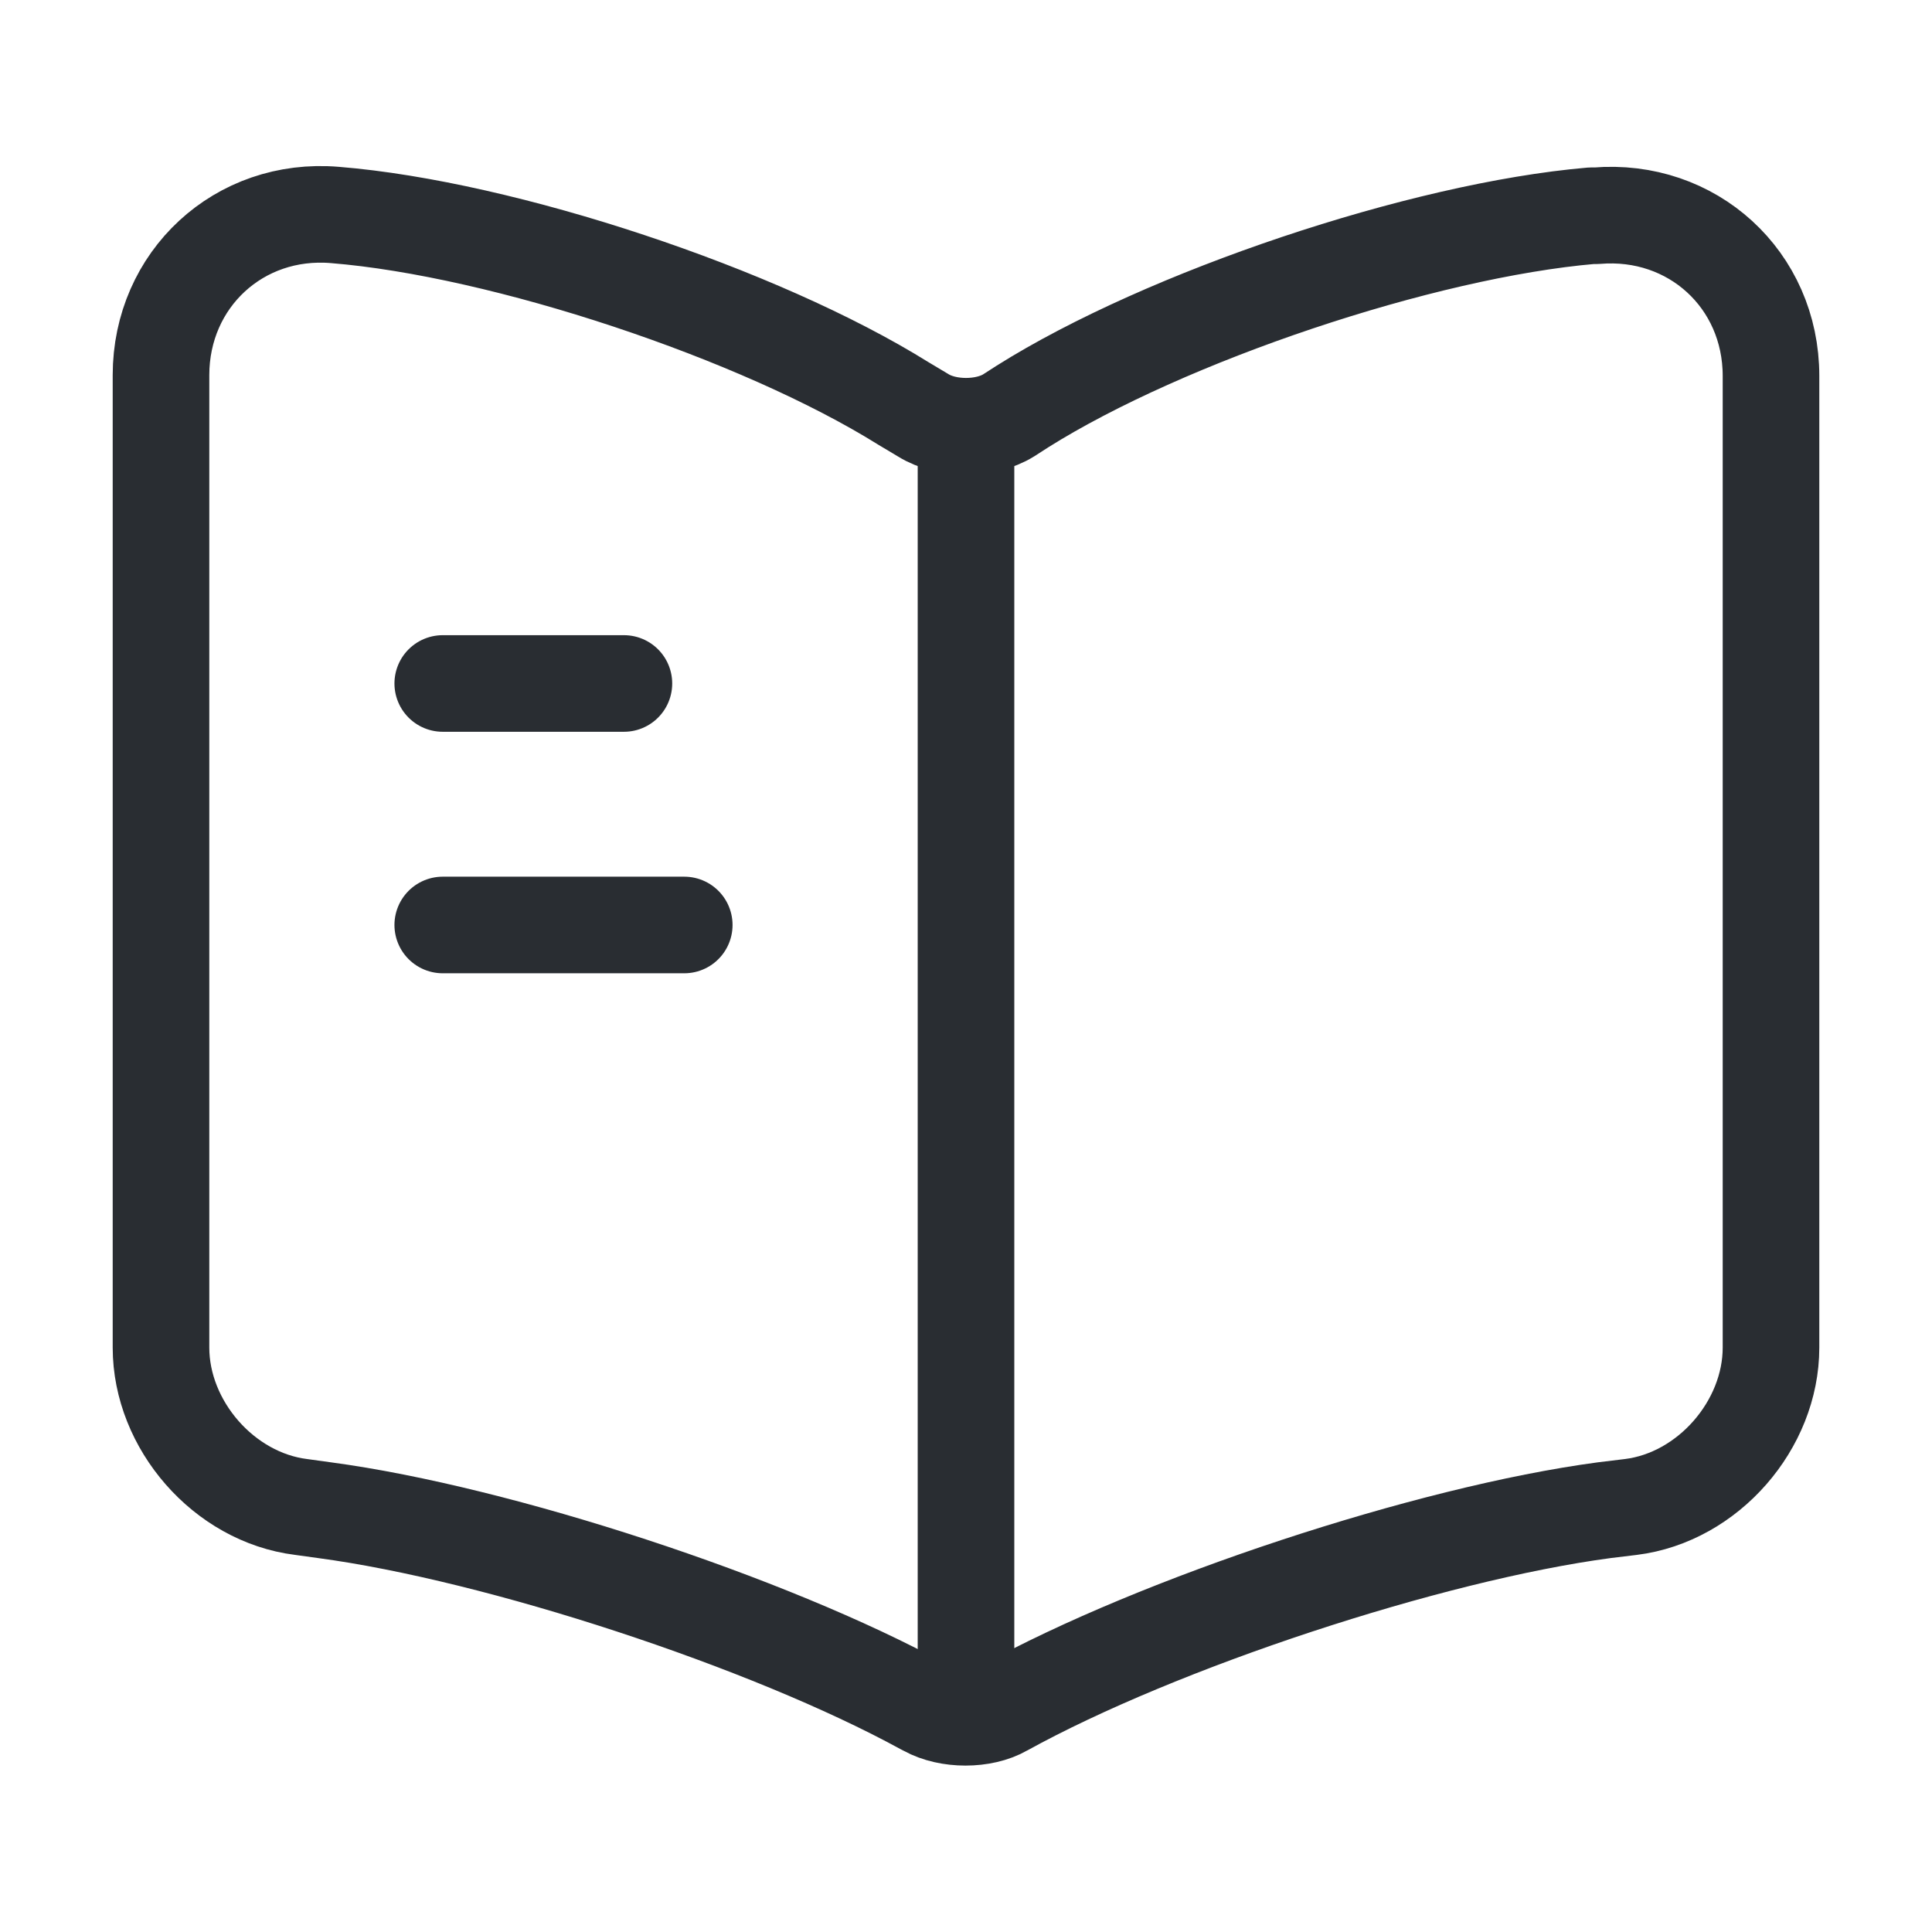
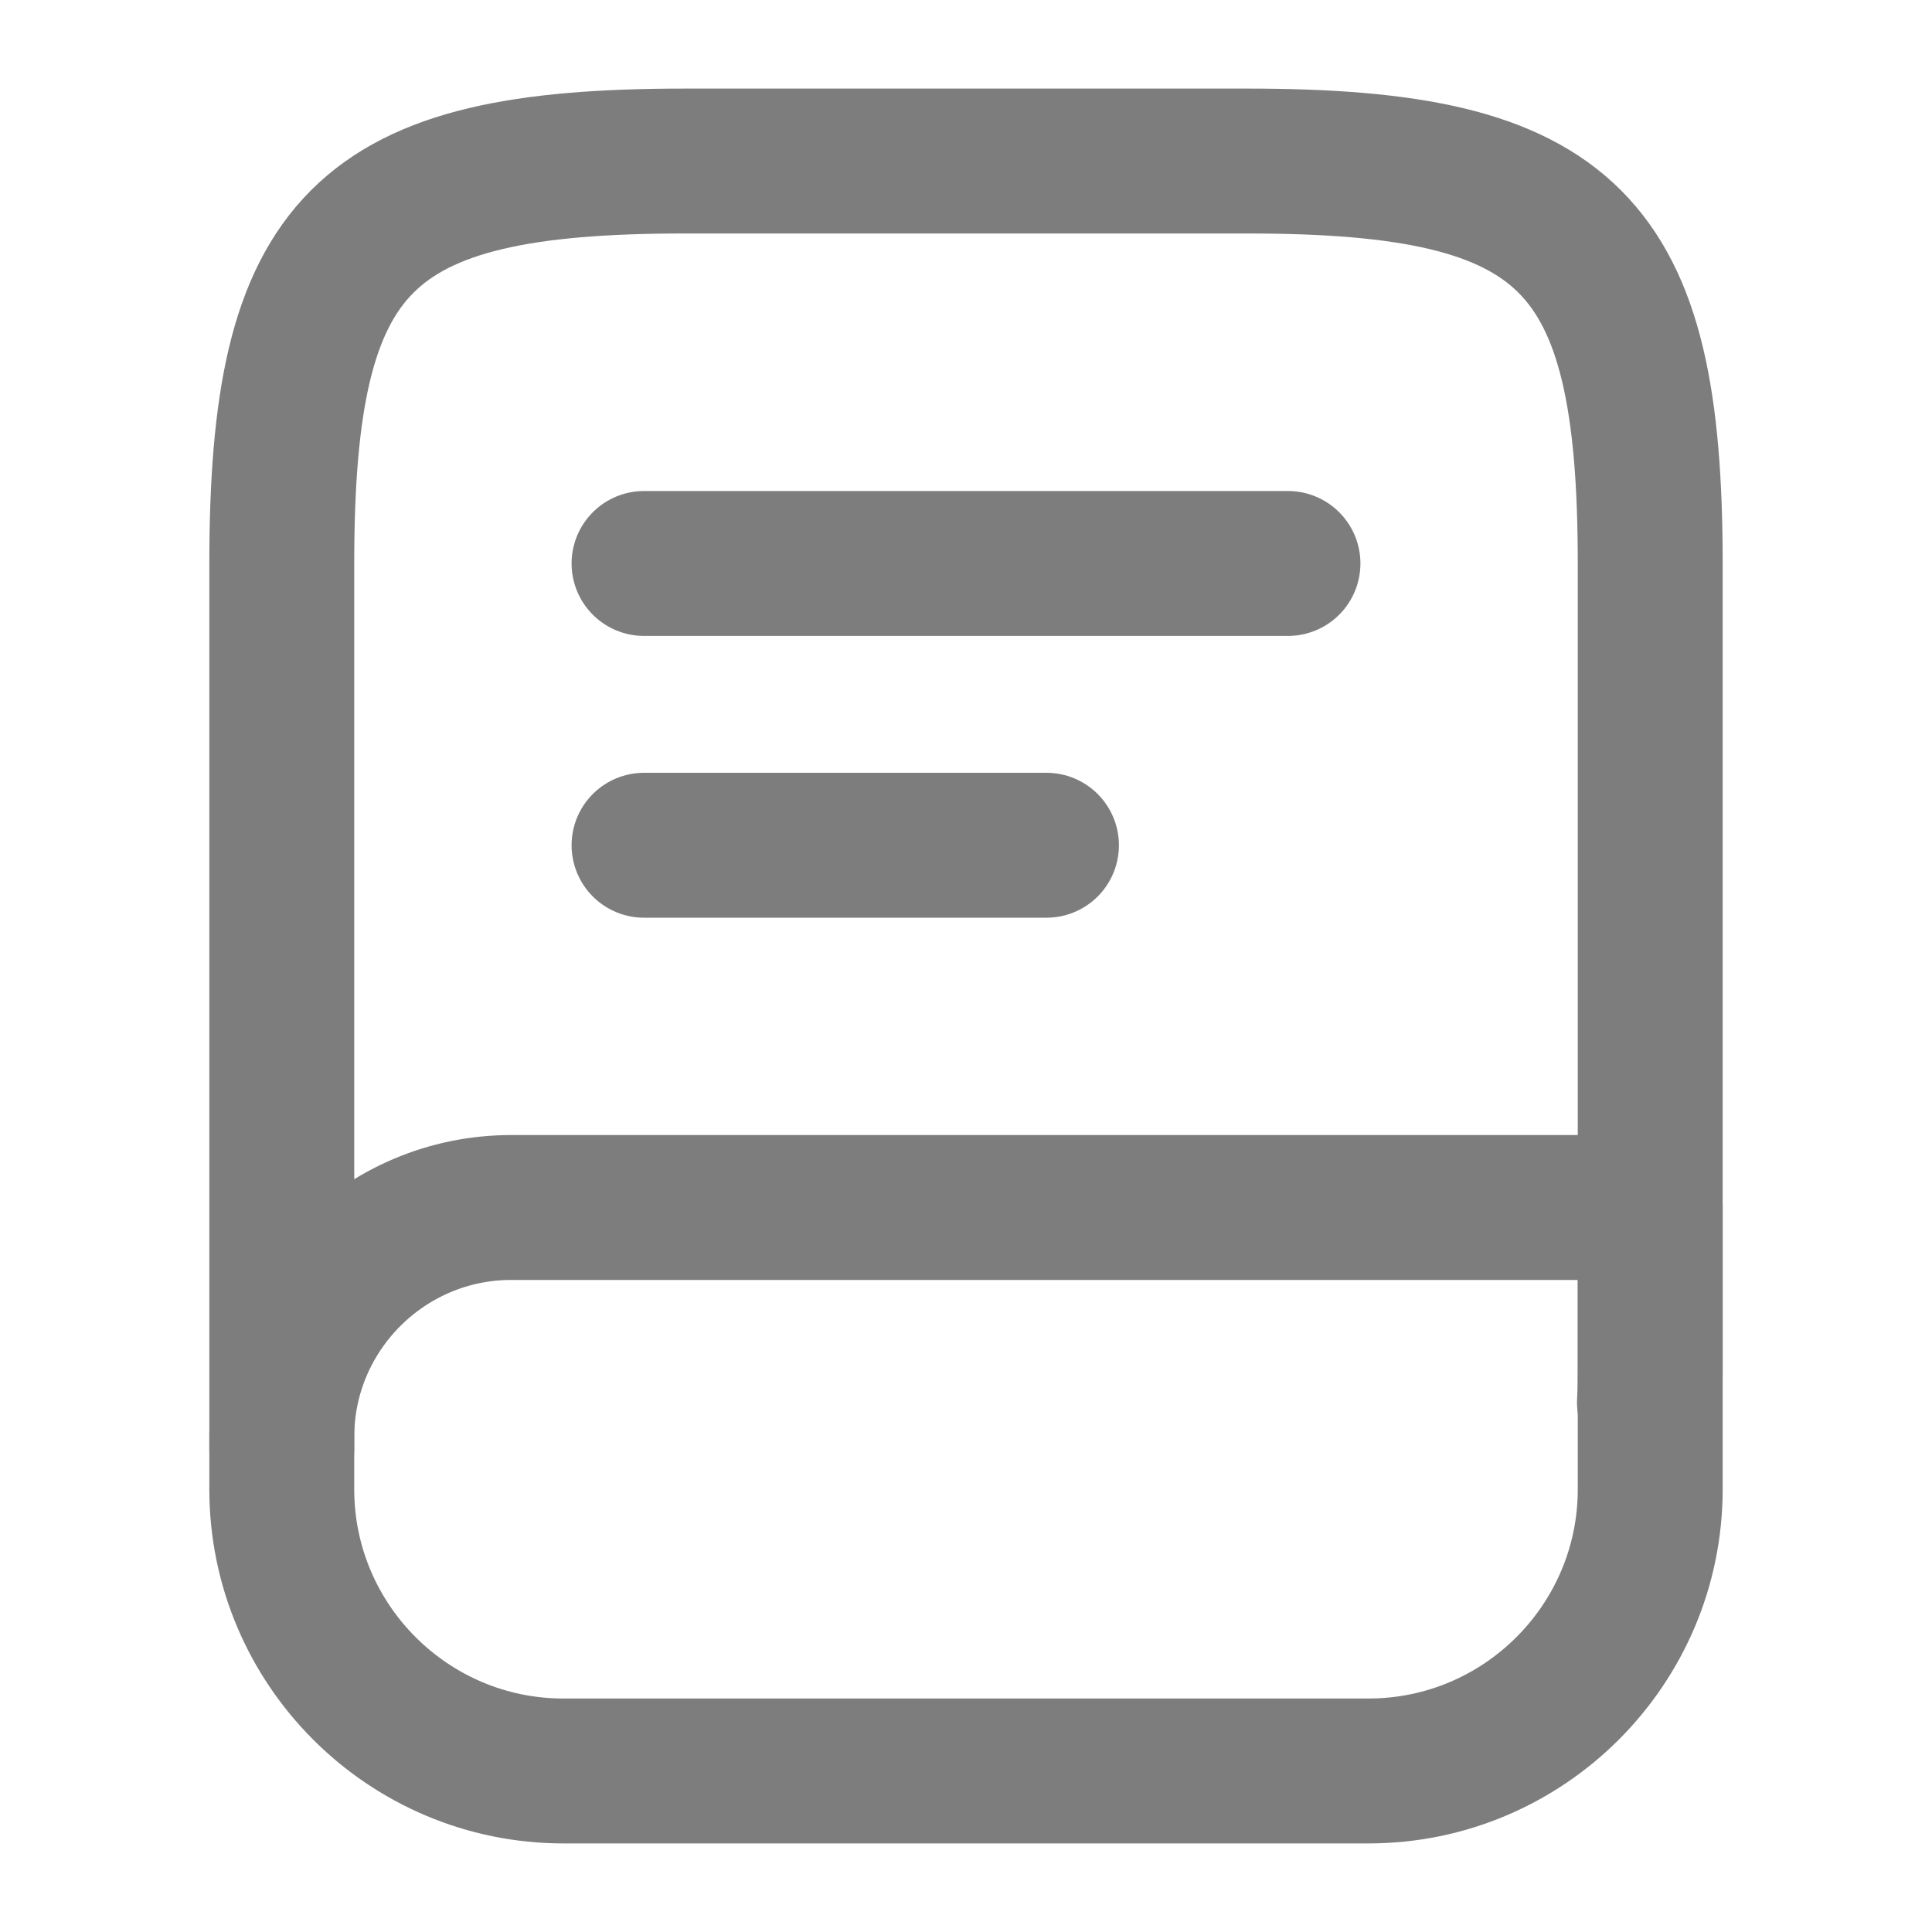
- <svg xmlns="http://www.w3.org/2000/svg" width="30" height="30" viewBox="0 0 30 30" fill="none">
-   <path d="M27.5 20.925V5.838C27.5 4.338 26.275 3.225 24.788 3.35H24.712C22.087 3.575 18.1 4.913 15.875 6.313L15.662 6.45C15.3 6.675 14.7 6.675 14.338 6.45L14.025 6.263C11.8 4.875 7.825 3.55 5.2 3.338C3.712 3.213 2.5 4.338 2.5 5.825V20.925C2.5 22.125 3.475 23.25 4.675 23.4L5.037 23.45C7.75 23.813 11.938 25.188 14.338 26.5L14.387 26.525C14.725 26.713 15.262 26.713 15.588 26.525C17.988 25.2 22.188 23.813 24.913 23.45L25.325 23.4C26.525 23.25 27.5 22.125 27.5 20.925Z" stroke="#292D32" stroke-width="1.5" stroke-linecap="round" stroke-linejoin="round" />
-   <path d="M15 6.863V25.613" stroke="#292D32" stroke-width="1.5" stroke-linecap="round" stroke-linejoin="round" />
-   <path d="M9.688 10.613H6.875" stroke="#292D32" stroke-width="1.5" stroke-linecap="round" stroke-linejoin="round" />
-   <path d="M10.625 14.363H6.875" stroke="#292D32" stroke-width="1.5" stroke-linecap="round" stroke-linejoin="round" />
+ <svg xmlns="http://www.w3.org/2000/svg" width="20" height="20" viewBox="0 0 20 20" fill="none">
+   <path d="M2.917 15V5.833C2.917 2.5 3.75 1.667 7.083 1.667H12.916C16.25 1.667 17.083 2.5 17.083 5.833V14.167C17.083 14.283 17.083 14.4 17.075 14.517" stroke="#7D7D7D" stroke-width="1.5" stroke-linecap="round" stroke-linejoin="round" />
+   <path d="M5.292 12.5H17.083V15.417C17.083 17.025 15.775 18.333 14.166 18.333H5.833C4.225 18.333 2.917 17.025 2.917 15.417V14.875C2.917 13.567 3.983 12.5 5.292 12.5Z" stroke="#7D7D7D" stroke-width="1.5" stroke-linecap="round" stroke-linejoin="round" />
+   <path d="M6.667 5.833H13.333" stroke="#7D7D7D" stroke-width="1.5" stroke-linecap="round" stroke-linejoin="round" />
+   <path d="M6.667 8.75H10.833" stroke="#7D7D7D" stroke-width="1.5" stroke-linecap="round" stroke-linejoin="round" />
</svg>
